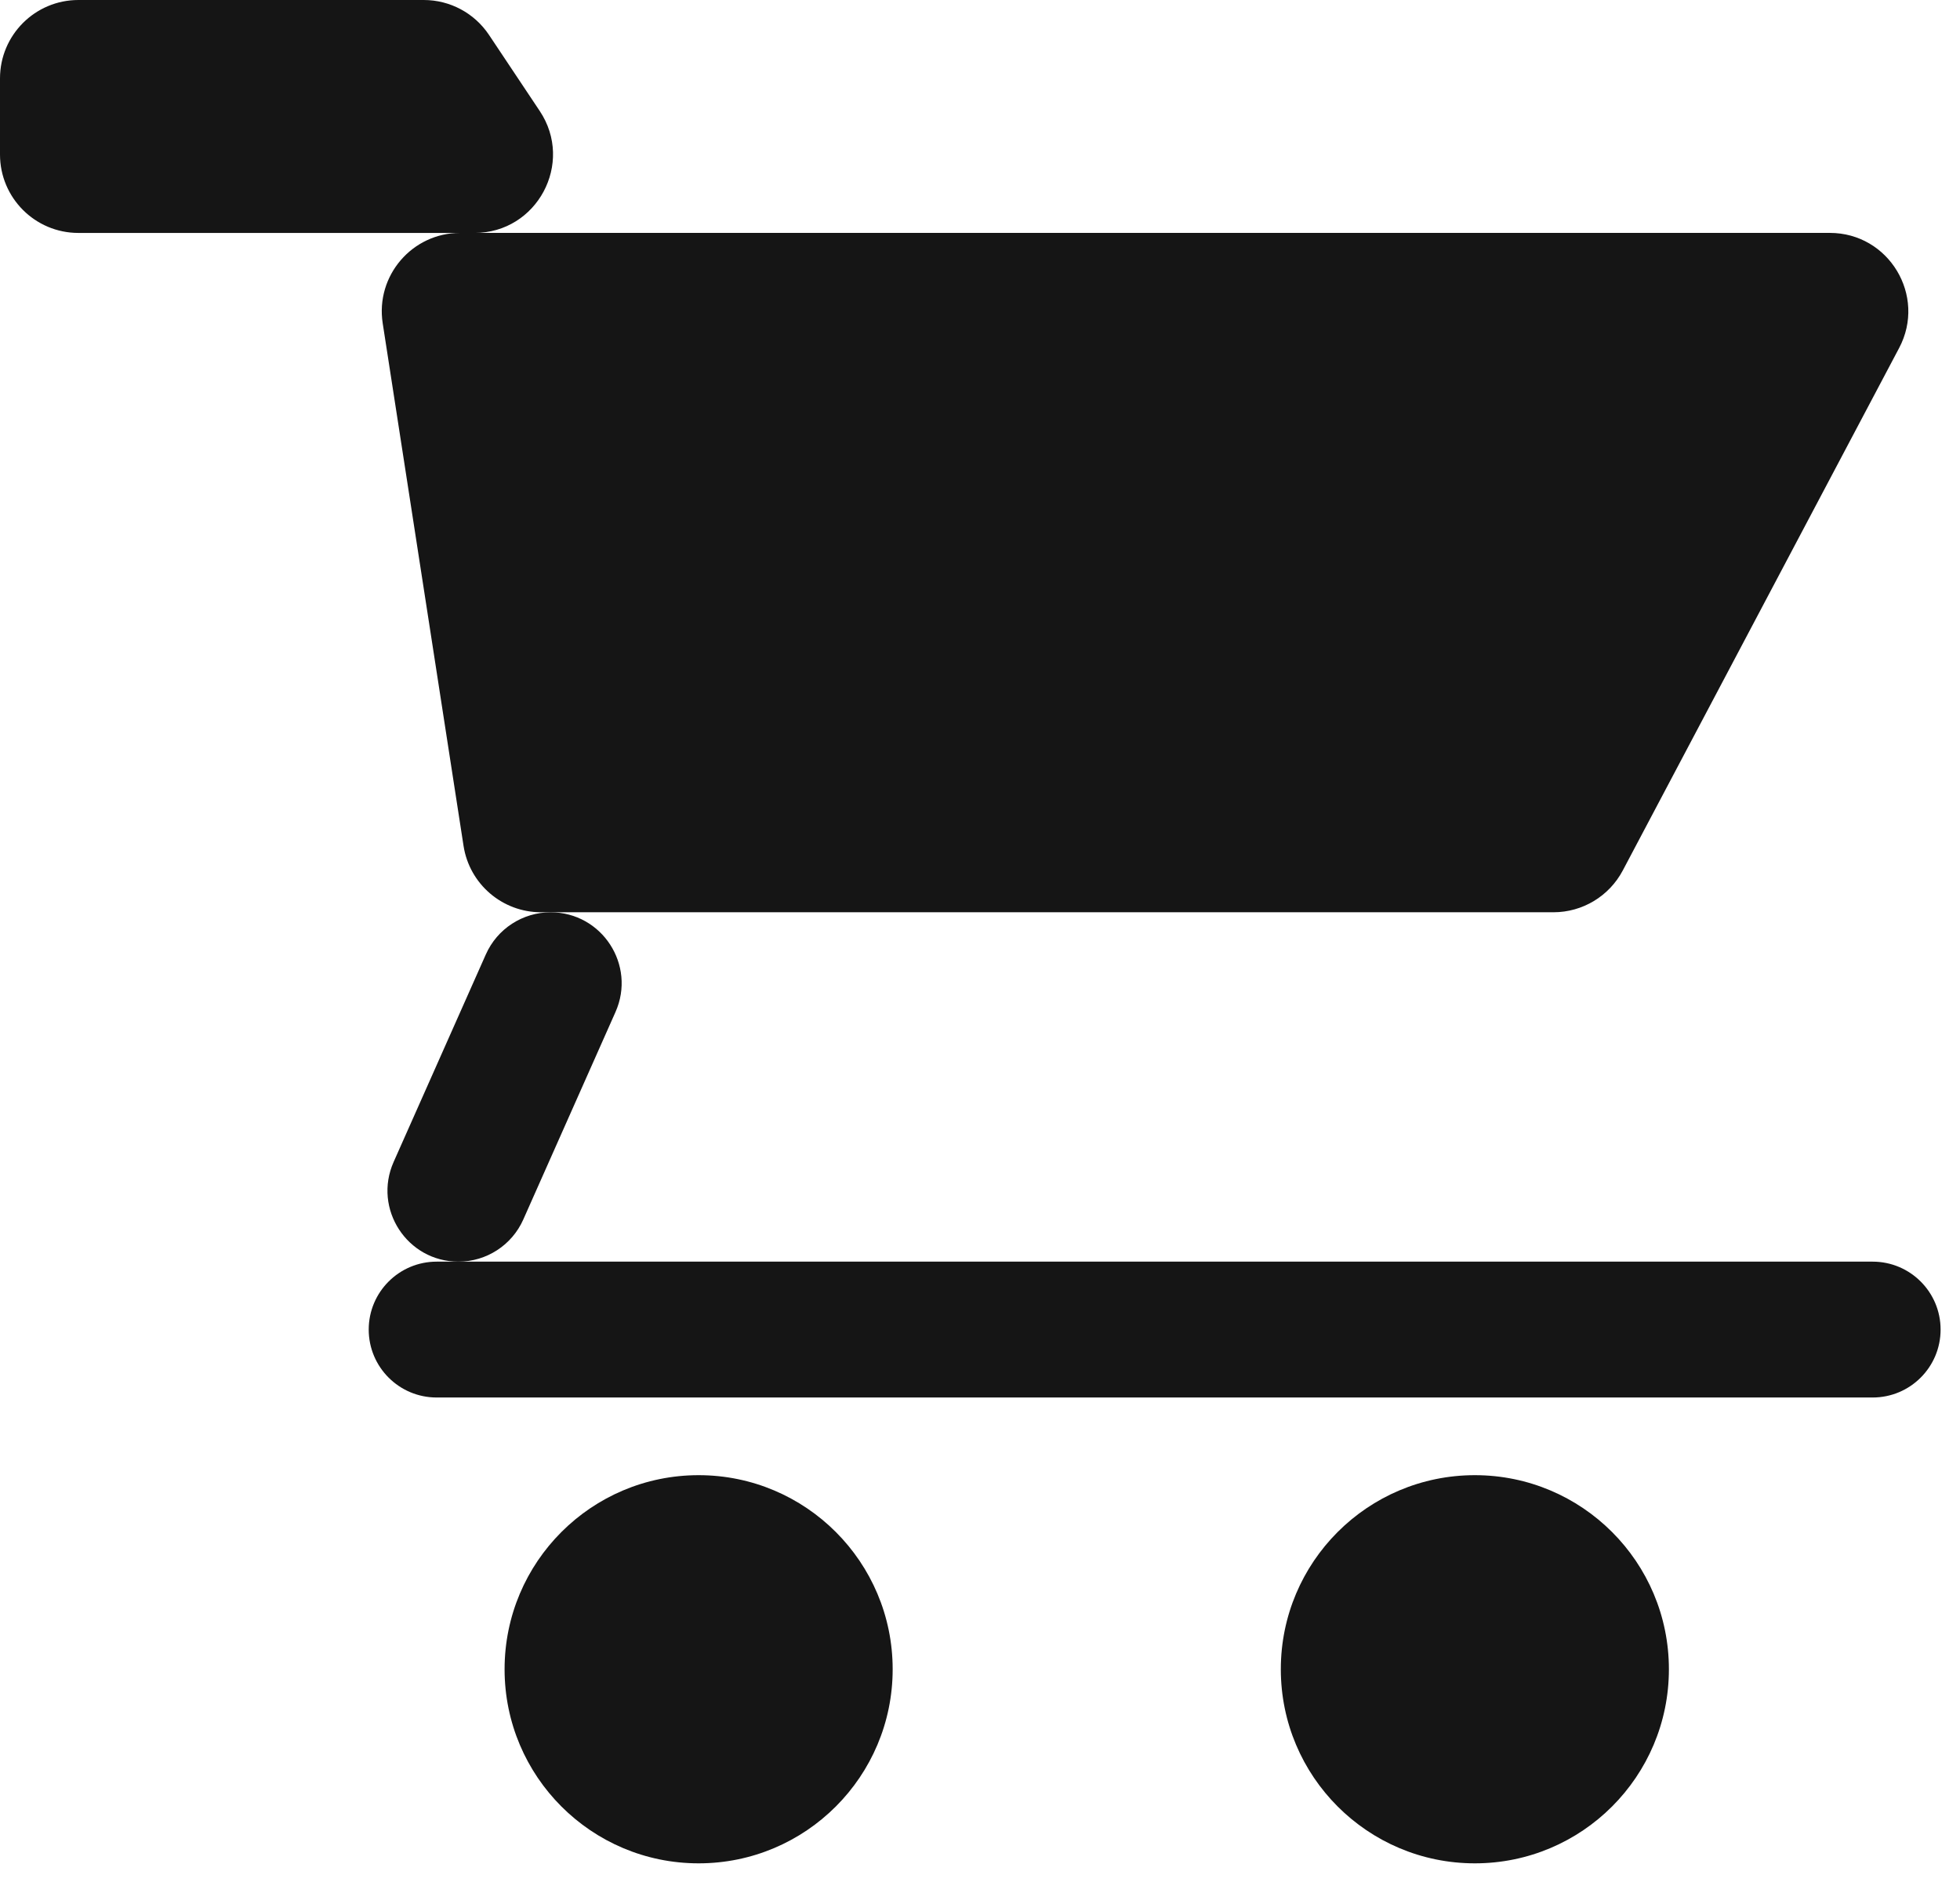
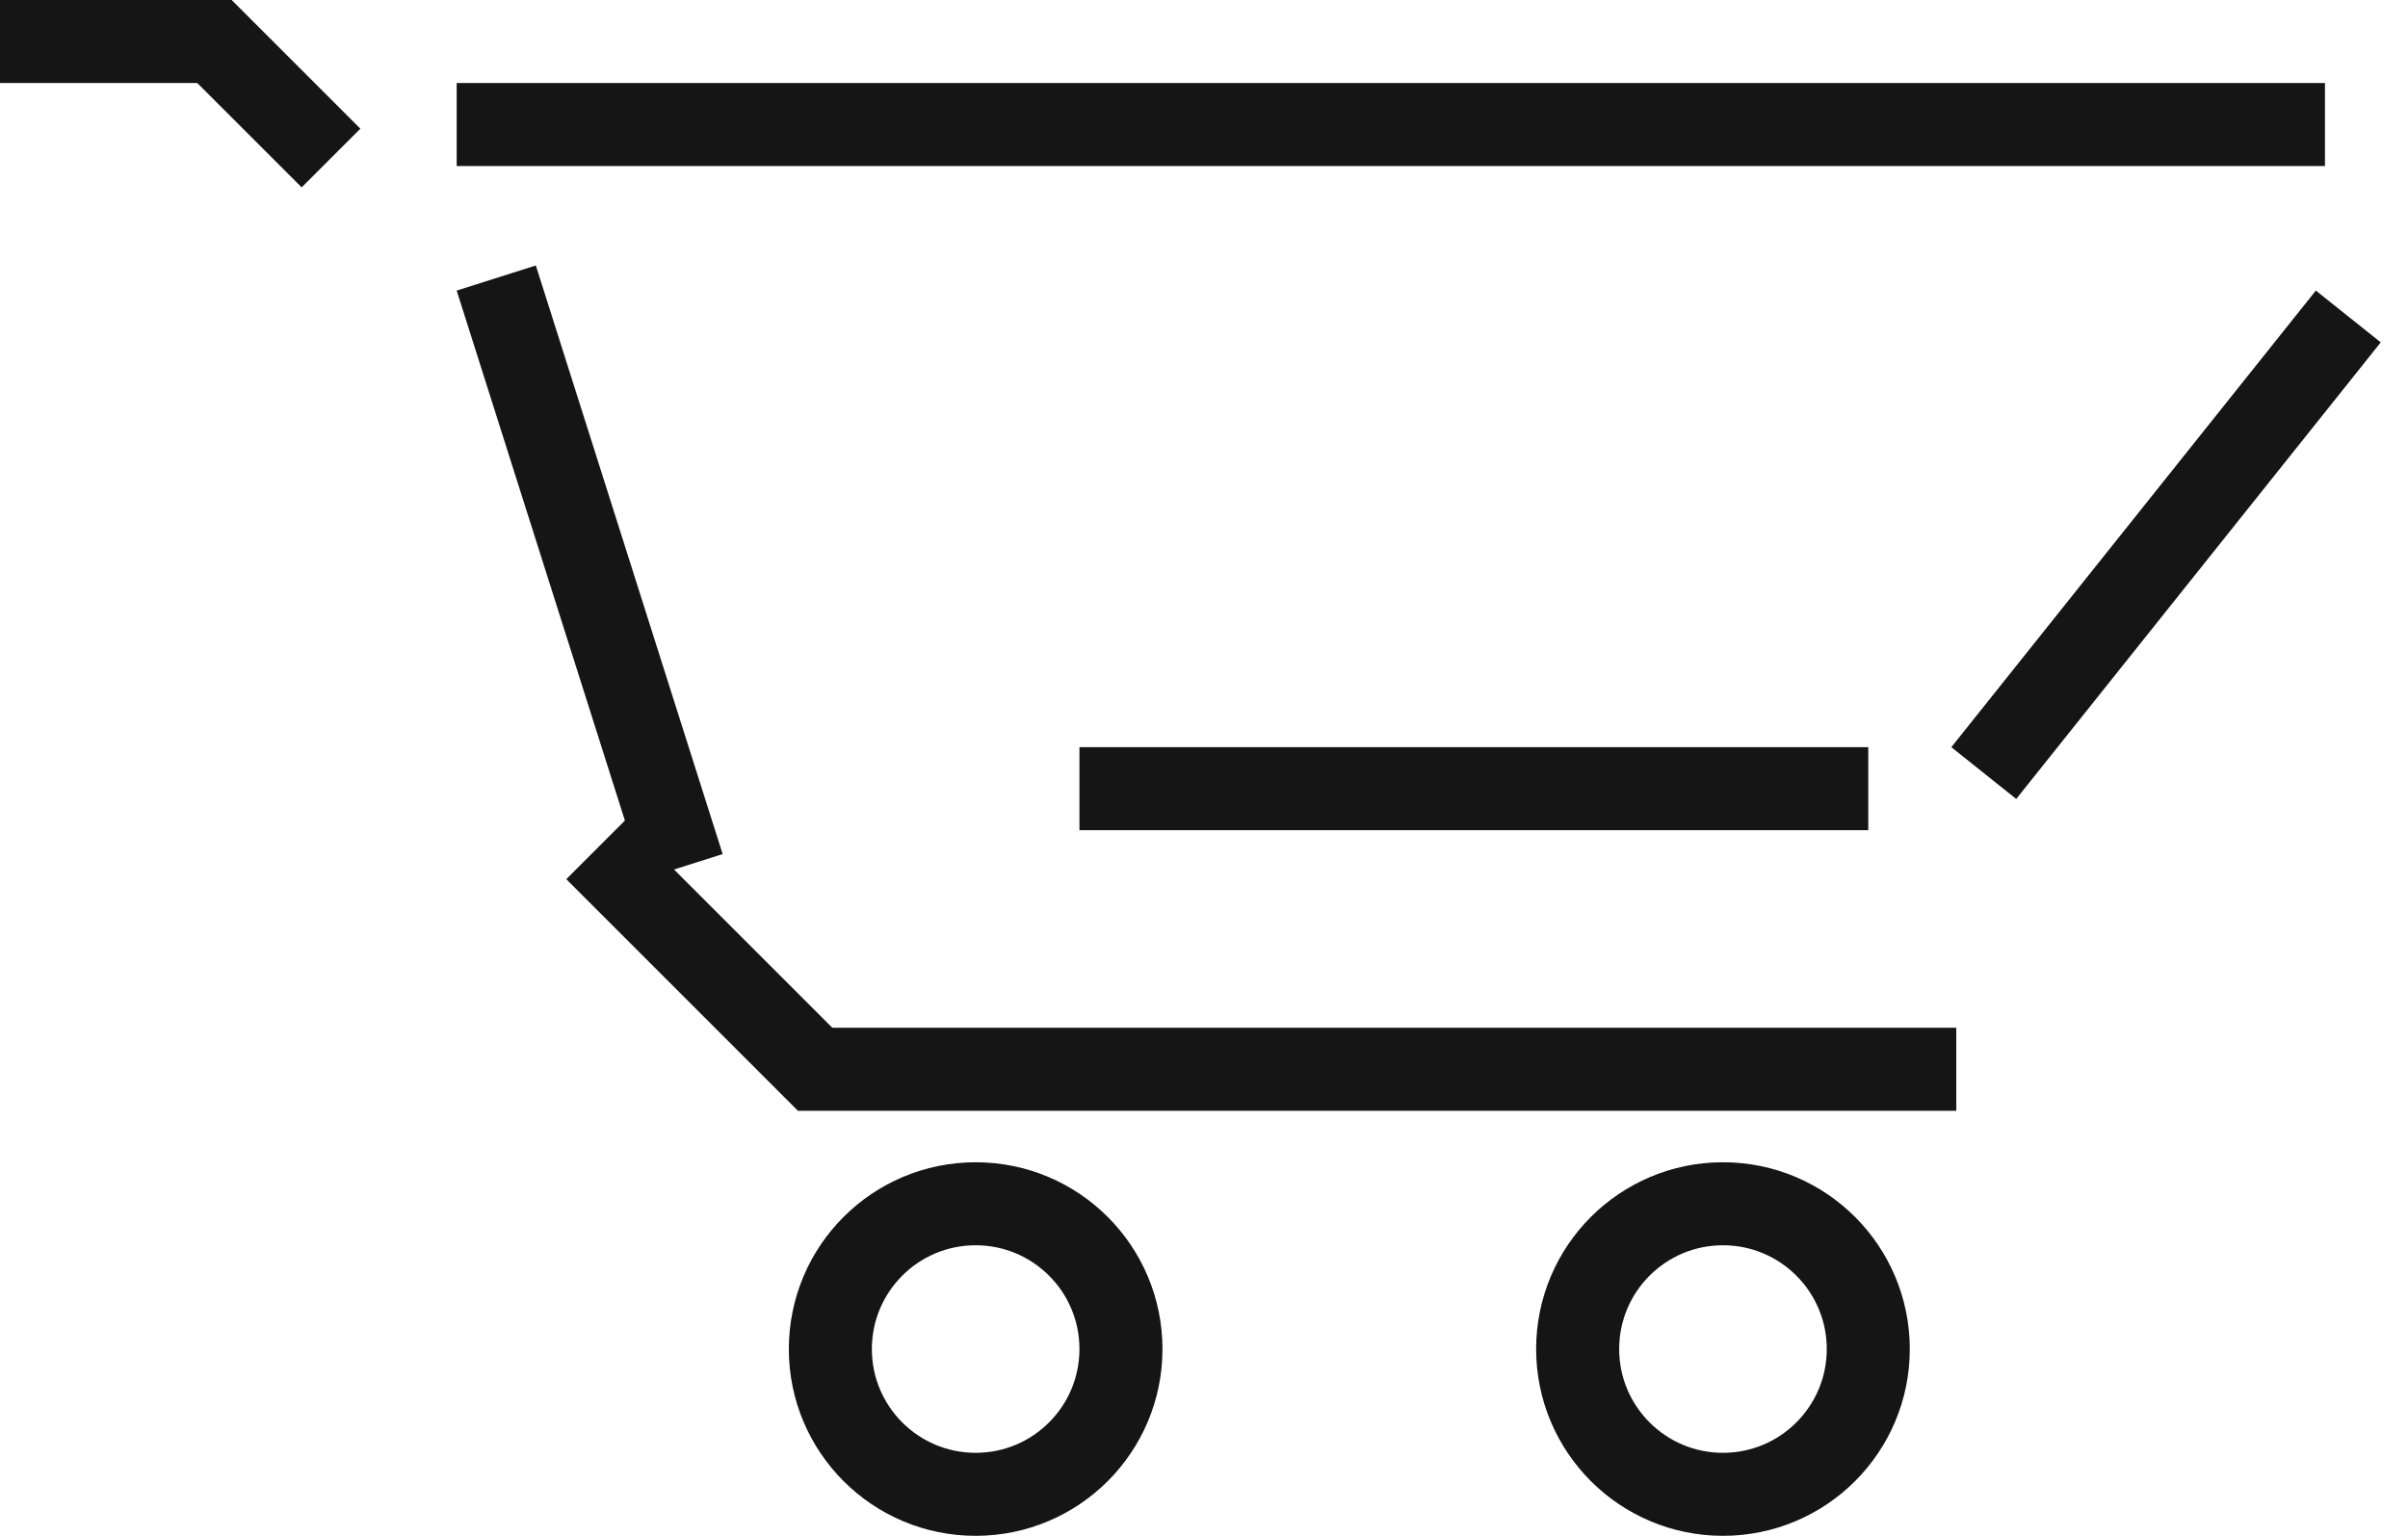
- <svg xmlns="http://www.w3.org/2000/svg" width="50" height="48" viewBox="0 0 50 48" fill="none">
-   <path d="M9.763 8.246C9.575 7.034 10.513 5.94 11.739 5.94H46.679C48.186 5.94 49.152 7.544 48.447 8.876L41.397 22.202C41.05 22.857 40.37 23.267 39.629 23.267H13.801C12.815 23.267 11.975 22.548 11.825 21.573L9.763 8.246Z" fill="#151515" />
-   <path d="M0 2C0 0.895 0.895 0 2 0H10.811C11.479 0 12.104 0.334 12.475 0.891L13.769 2.831C14.655 4.16 13.702 5.941 12.104 5.941H2C0.895 5.941 0 5.045 0 3.941V2Z" fill="#151515" />
-   <path d="M12.394 24.342C12.684 23.689 13.332 23.268 14.047 23.268C15.357 23.268 16.233 24.615 15.701 25.812L13.349 31.104C13.059 31.757 12.41 32.178 11.695 32.178C10.386 32.178 9.51 30.831 10.042 29.634L12.394 24.342Z" fill="#151515" />
-   <rect x="9.406" y="32.178" width="40.099" height="3.465" rx="1.733" fill="#151515" />
-   <circle cx="17.822" cy="42.574" r="4.95" fill="#151515" />
-   <circle cx="37.624" cy="42.574" r="4.95" fill="#151515" />
+ <svg xmlns="http://www.w3.org/2000/svg" width="58" height="37" viewBox="0 0 58 37" fill="none">
+   <line x1="11.953" y1="6.698" x2="16.453" y2="20.878" stroke="#151515" stroke-width="2" />
+   <line x1="11" y1="3" x2="56" y2="3" stroke="#151515" stroke-width="2" />
+   <line x1="56.562" y1="7.624" x2="47.782" y2="18.624" stroke="#151515" stroke-width="2" />
+   <line x1="45" y1="19" x2="26" y2="19" stroke="#151515" stroke-width="2" />
+   <line x1="14.347" y1="20.473" x2="19.927" y2="26.053" stroke="#151515" stroke-width="2" />
+   <line x1="19.22" y1="25.76" x2="47.12" y2="25.76" stroke="#151515" stroke-width="2" />
+   <line x1="7.973" y1="3.807" x2="4.873" y2="0.707" stroke="#151515" stroke-width="2" />
+   <line x1="5.58" y1="1" x2="7.81139e-05" y2="1" stroke="#151515" stroke-width="2" />
+   <circle cx="23.5" cy="32.5" r="3.5" stroke="#151515" stroke-width="2" />
+   <circle cx="41.5" cy="32.5" r="3.5" stroke="#151515" stroke-width="2" />
</svg>
